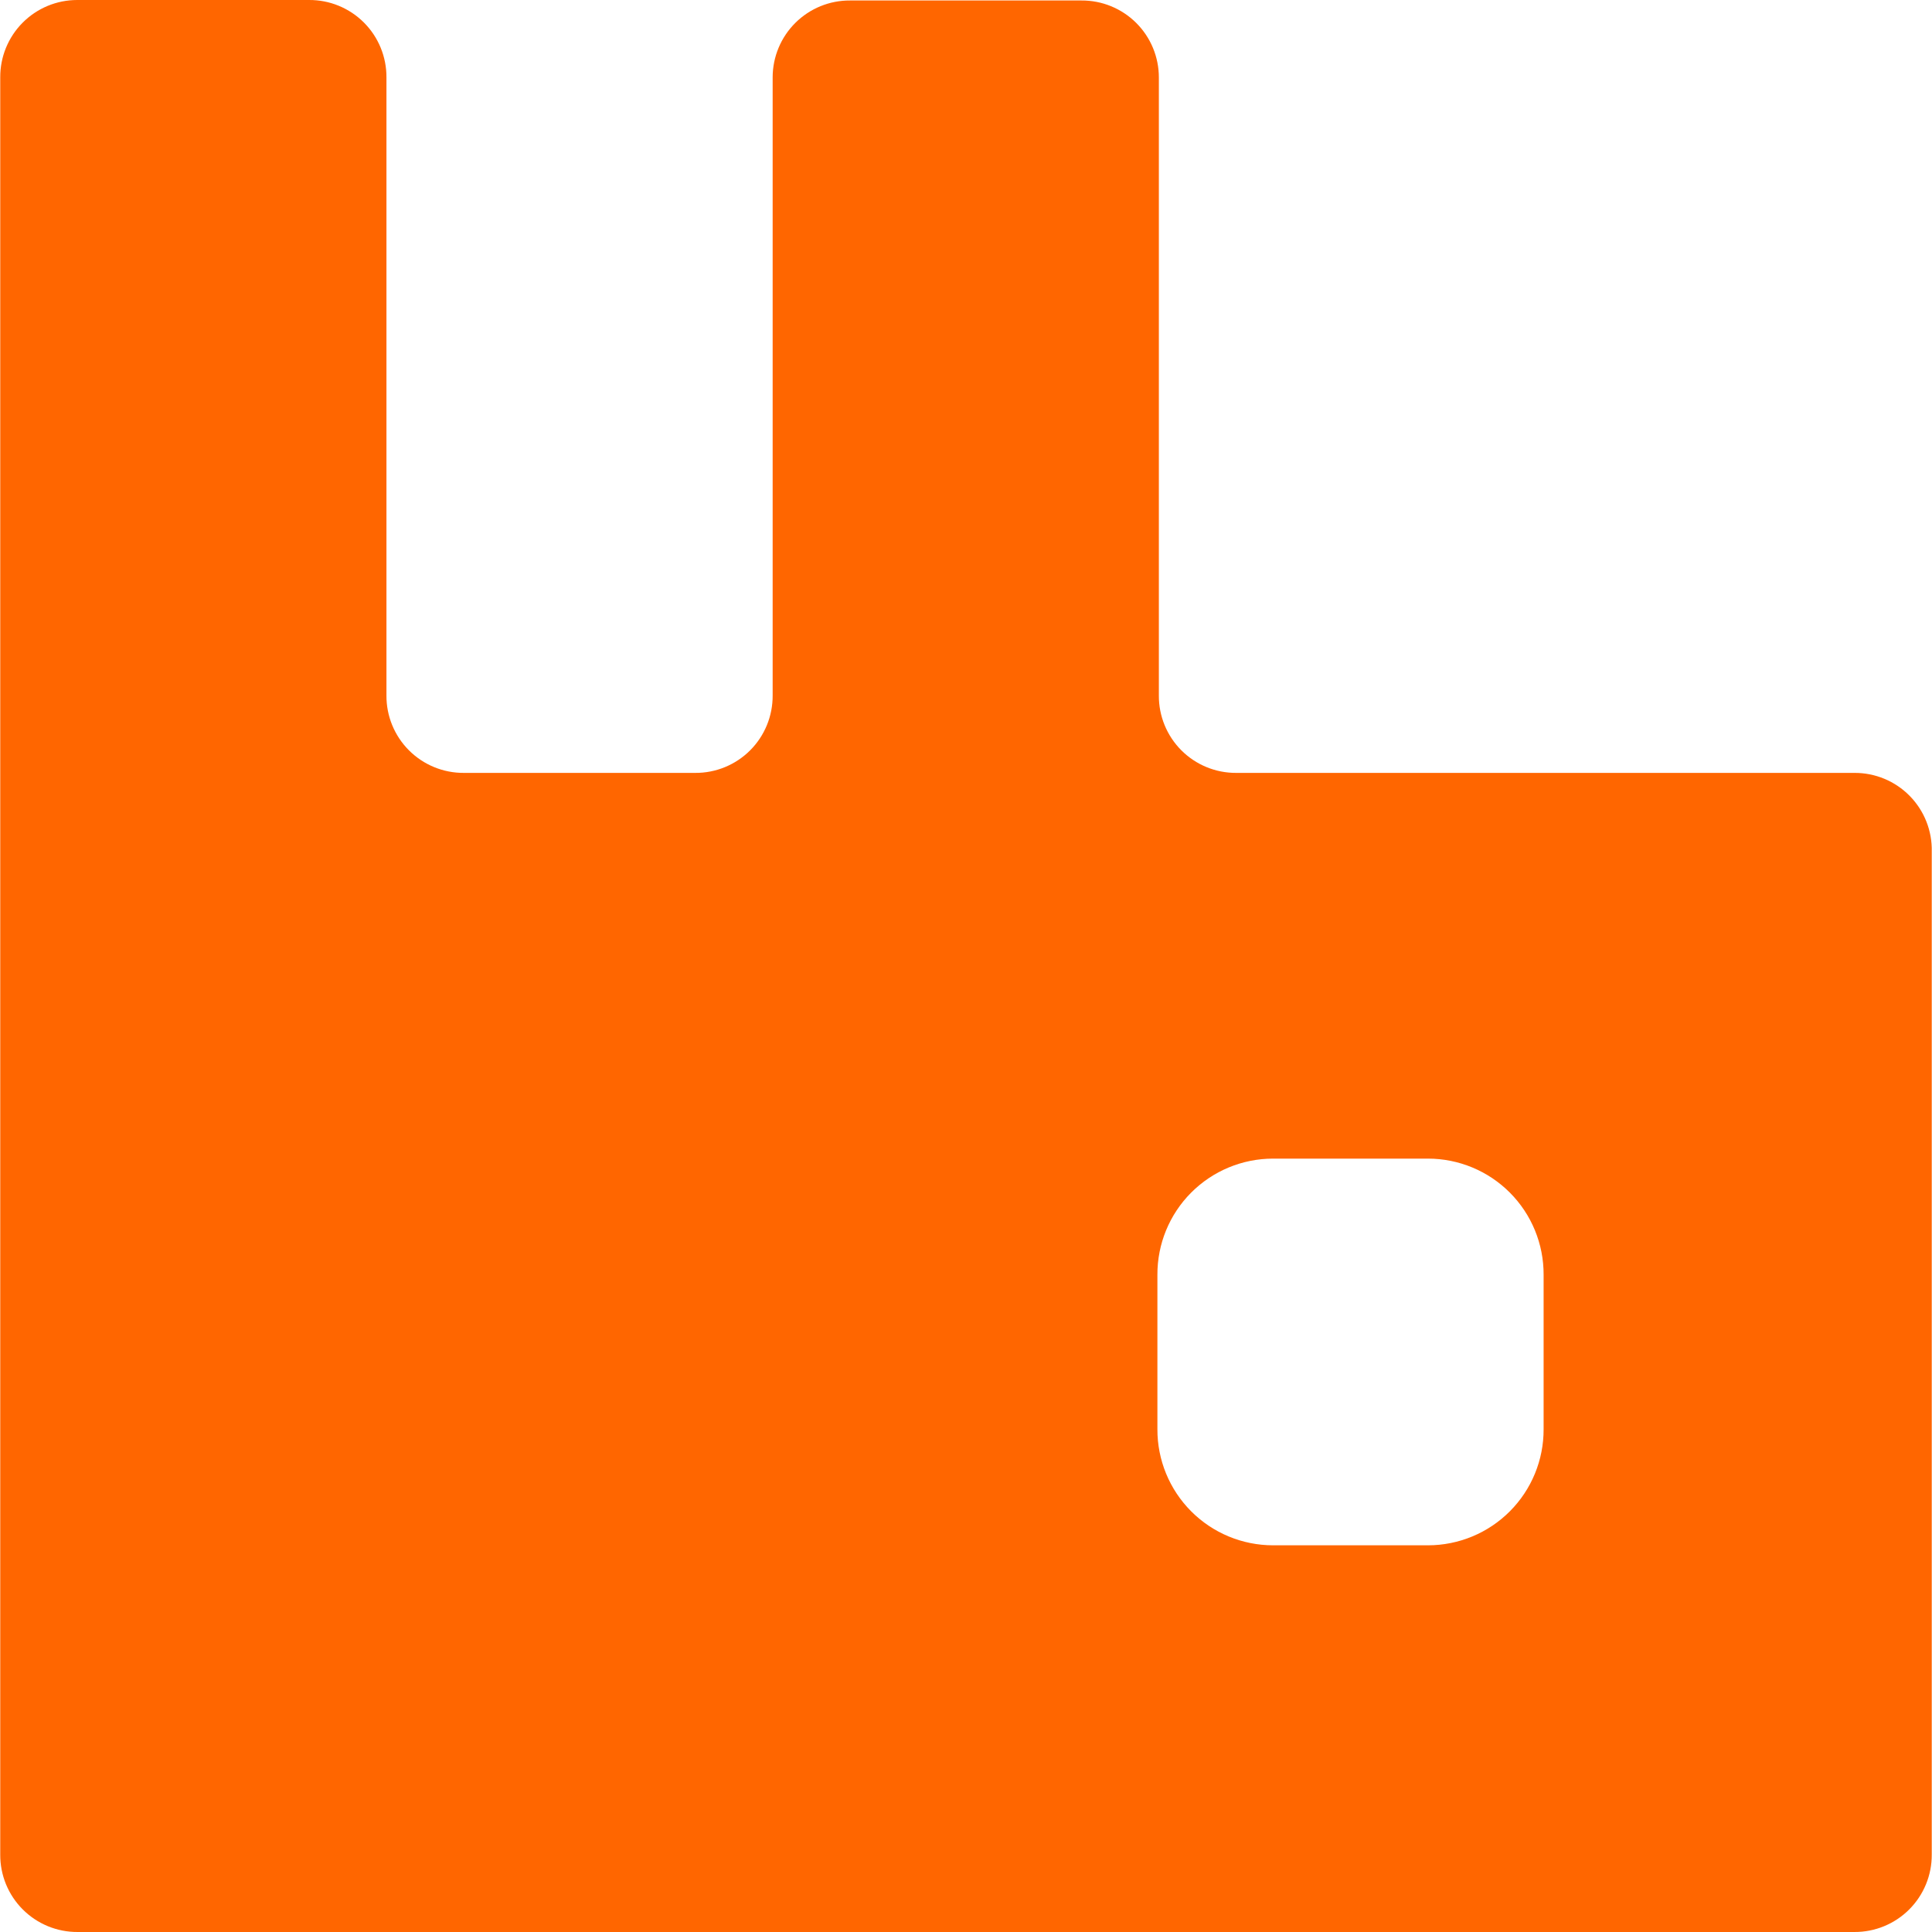
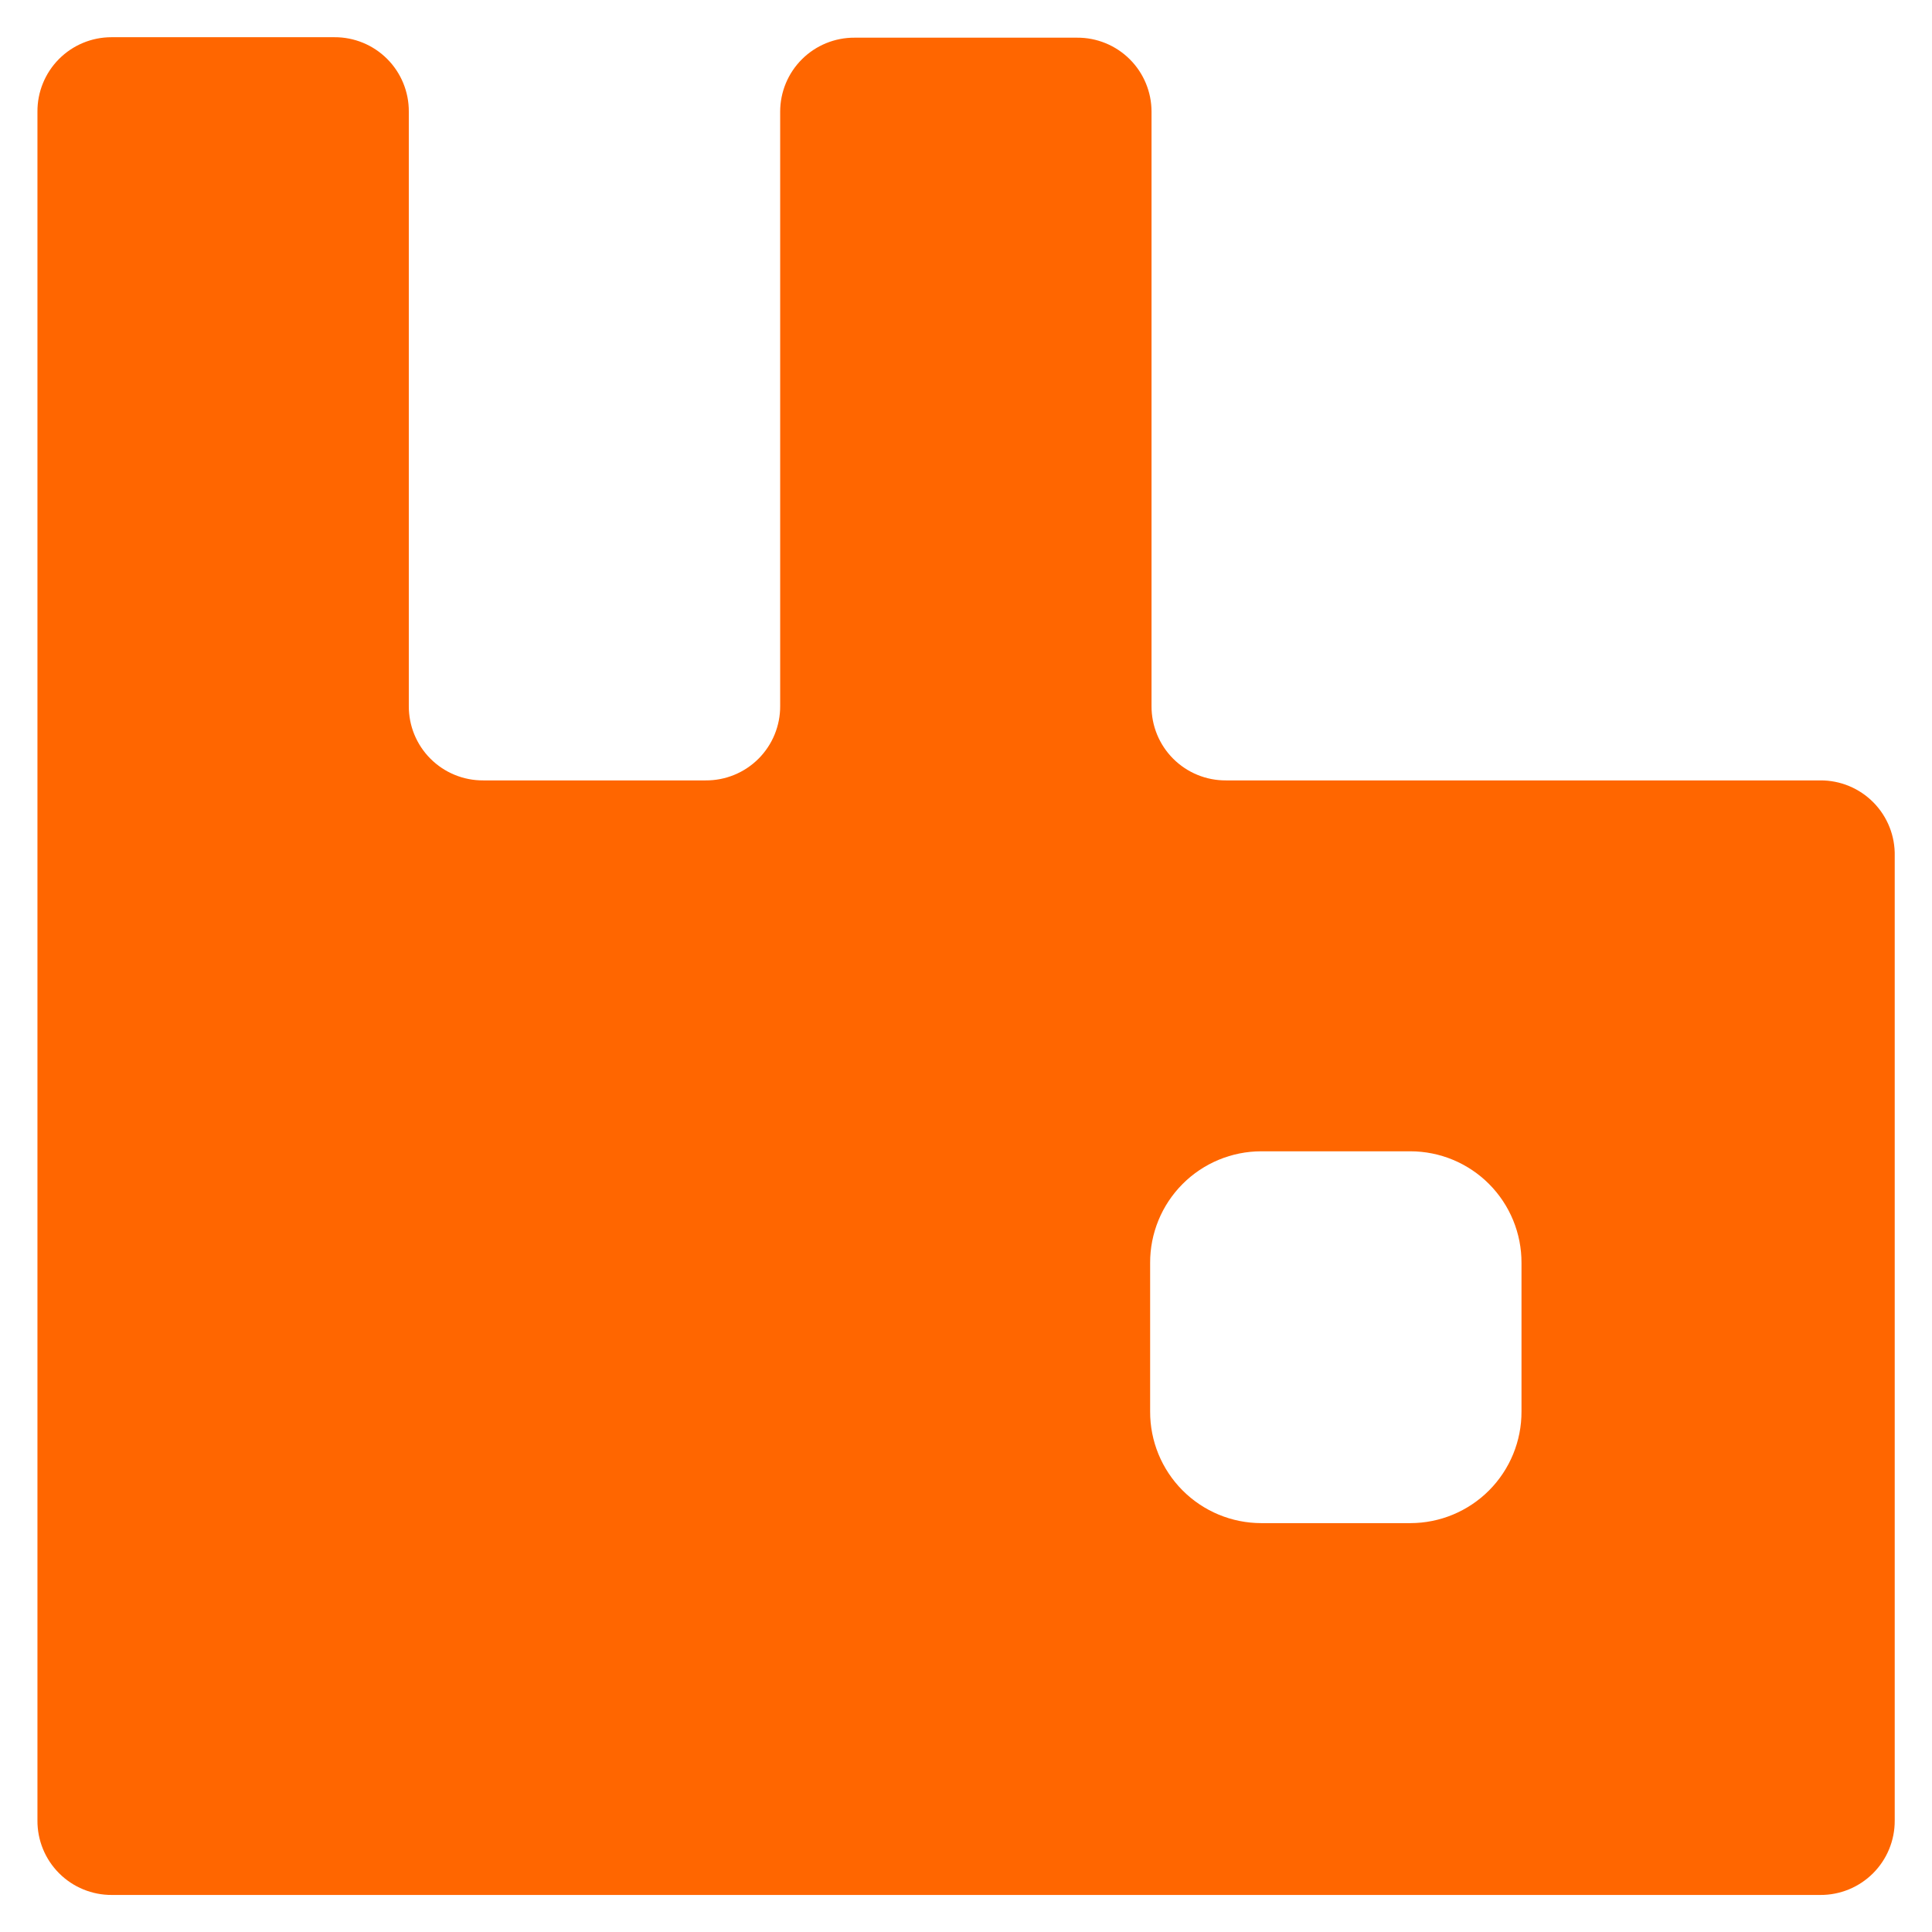
- <svg xmlns="http://www.w3.org/2000/svg" viewBox="0 0 132.292 132.292" version="1.1" id="svg1" width="32" height="32">
+ <svg xmlns="http://www.w3.org/2000/svg" viewBox="-2.65 -2.65 137.58 137.58" version="1.1" id="svg1" width="32" height="32">
  <defs id="defs1" />
  <g id="layer1" transform="translate(-76.2001,-115.6229)">
    <g id="g1" transform="matrix(3.313917,0,0,3.313917,76.21673,114.2312)" style="stroke-width:0.08">
      <path class="cls-2" d="M 39.42,17.37 H 26.65 a 1.59,1.59 0 0 1 -1.6,-1.6 V 3 A 1.59,1.59 0 0 0 23.45,1.41 H 18.67 A 1.59,1.59 0 0 0 17.07,3 v 12.77 a 1.59,1.59 0 0 1 -1.6,1.6 h -4.78 a 1.59,1.59 0 0 1 -1.6,-1.6 V 3 A 1.59,1.59 0 0 0 7.49,1.4 H 2.7 A 1.59,1.59 0 0 0 1.11,3 v 36.72 a 1.59,1.59 0 0 0 1.6,1.6 h 36.71 a 1.59,1.59 0 0 0 1.6,-1.6 V 19 a 1.59,1.59 0 0 0 -1.6,-1.63 z M 33,30.93 a 2.39,2.39 0 0 1 -2.39,2.4 h -3.2 a 2.39,2.39 0 0 1 -2.39,-2.4 v -3.19 a 2.39,2.39 0 0 1 2.39,-2.4 h 3.2 a 2.39,2.39 0 0 1 2.39,2.4 z" transform="translate(-1.11,-0.98)" id="path10" style="fill:#ff6600;stroke-width:0.08" />
    </g>
  </g>
</svg>
